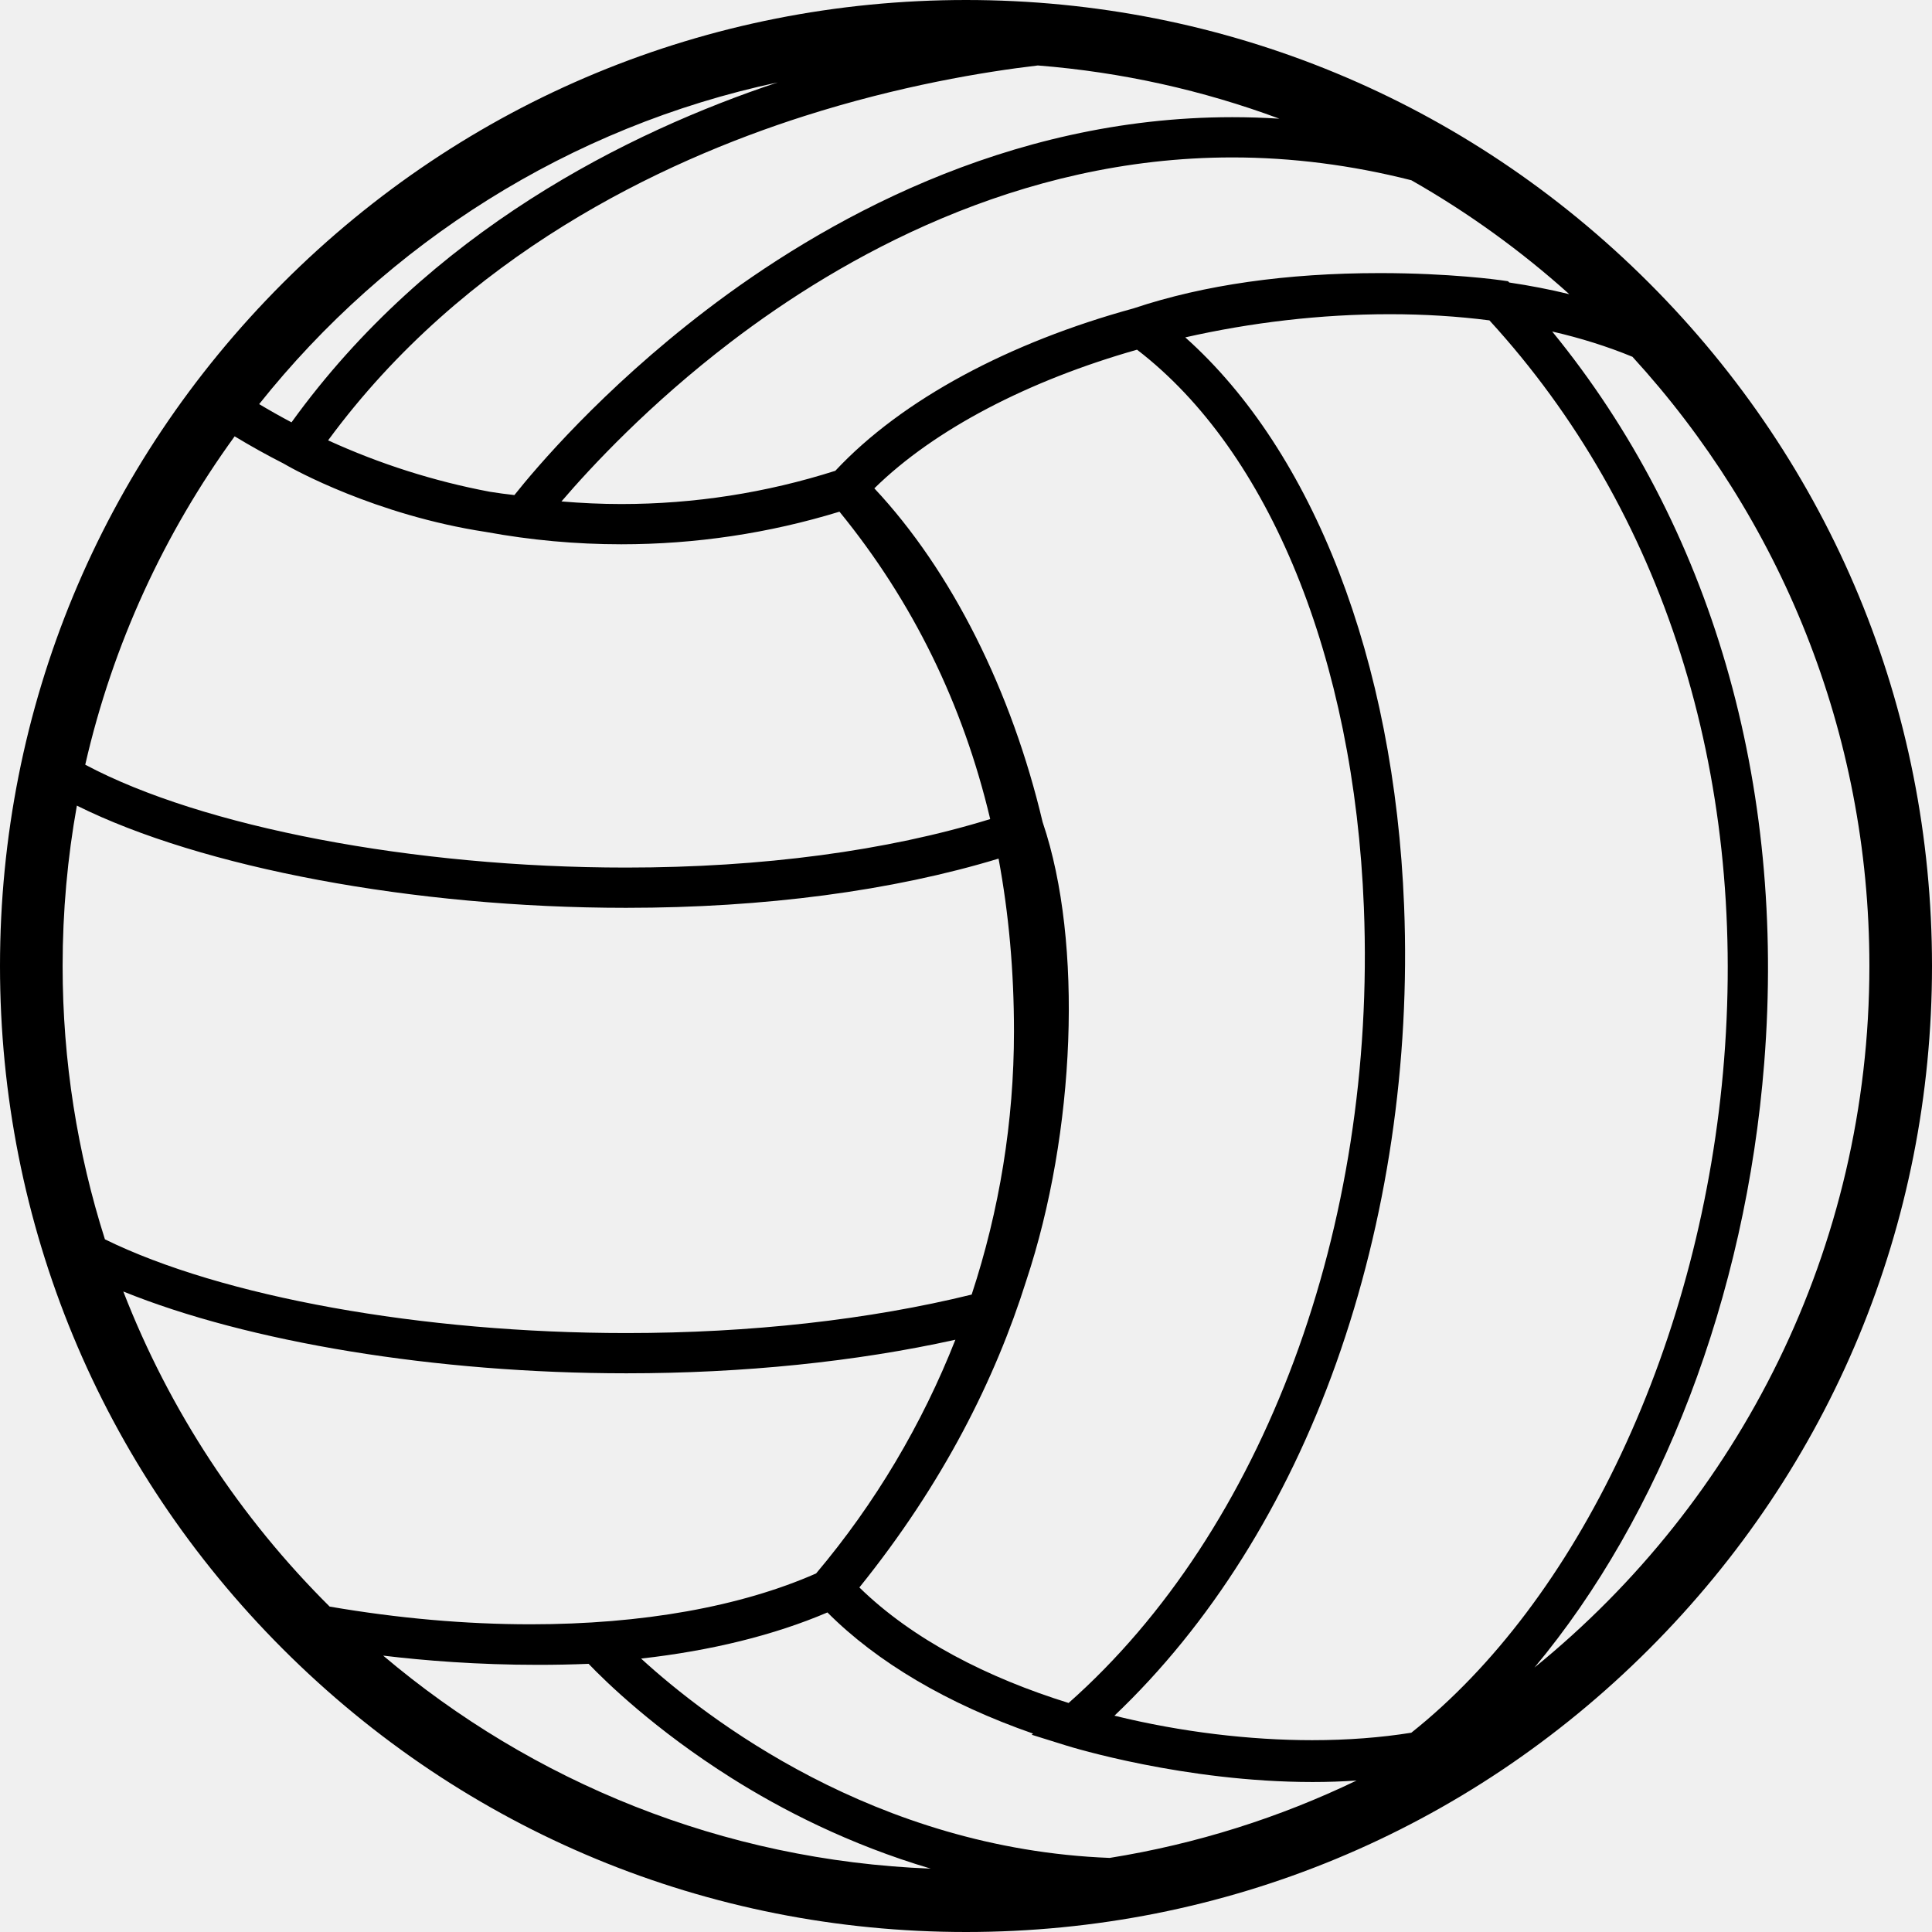
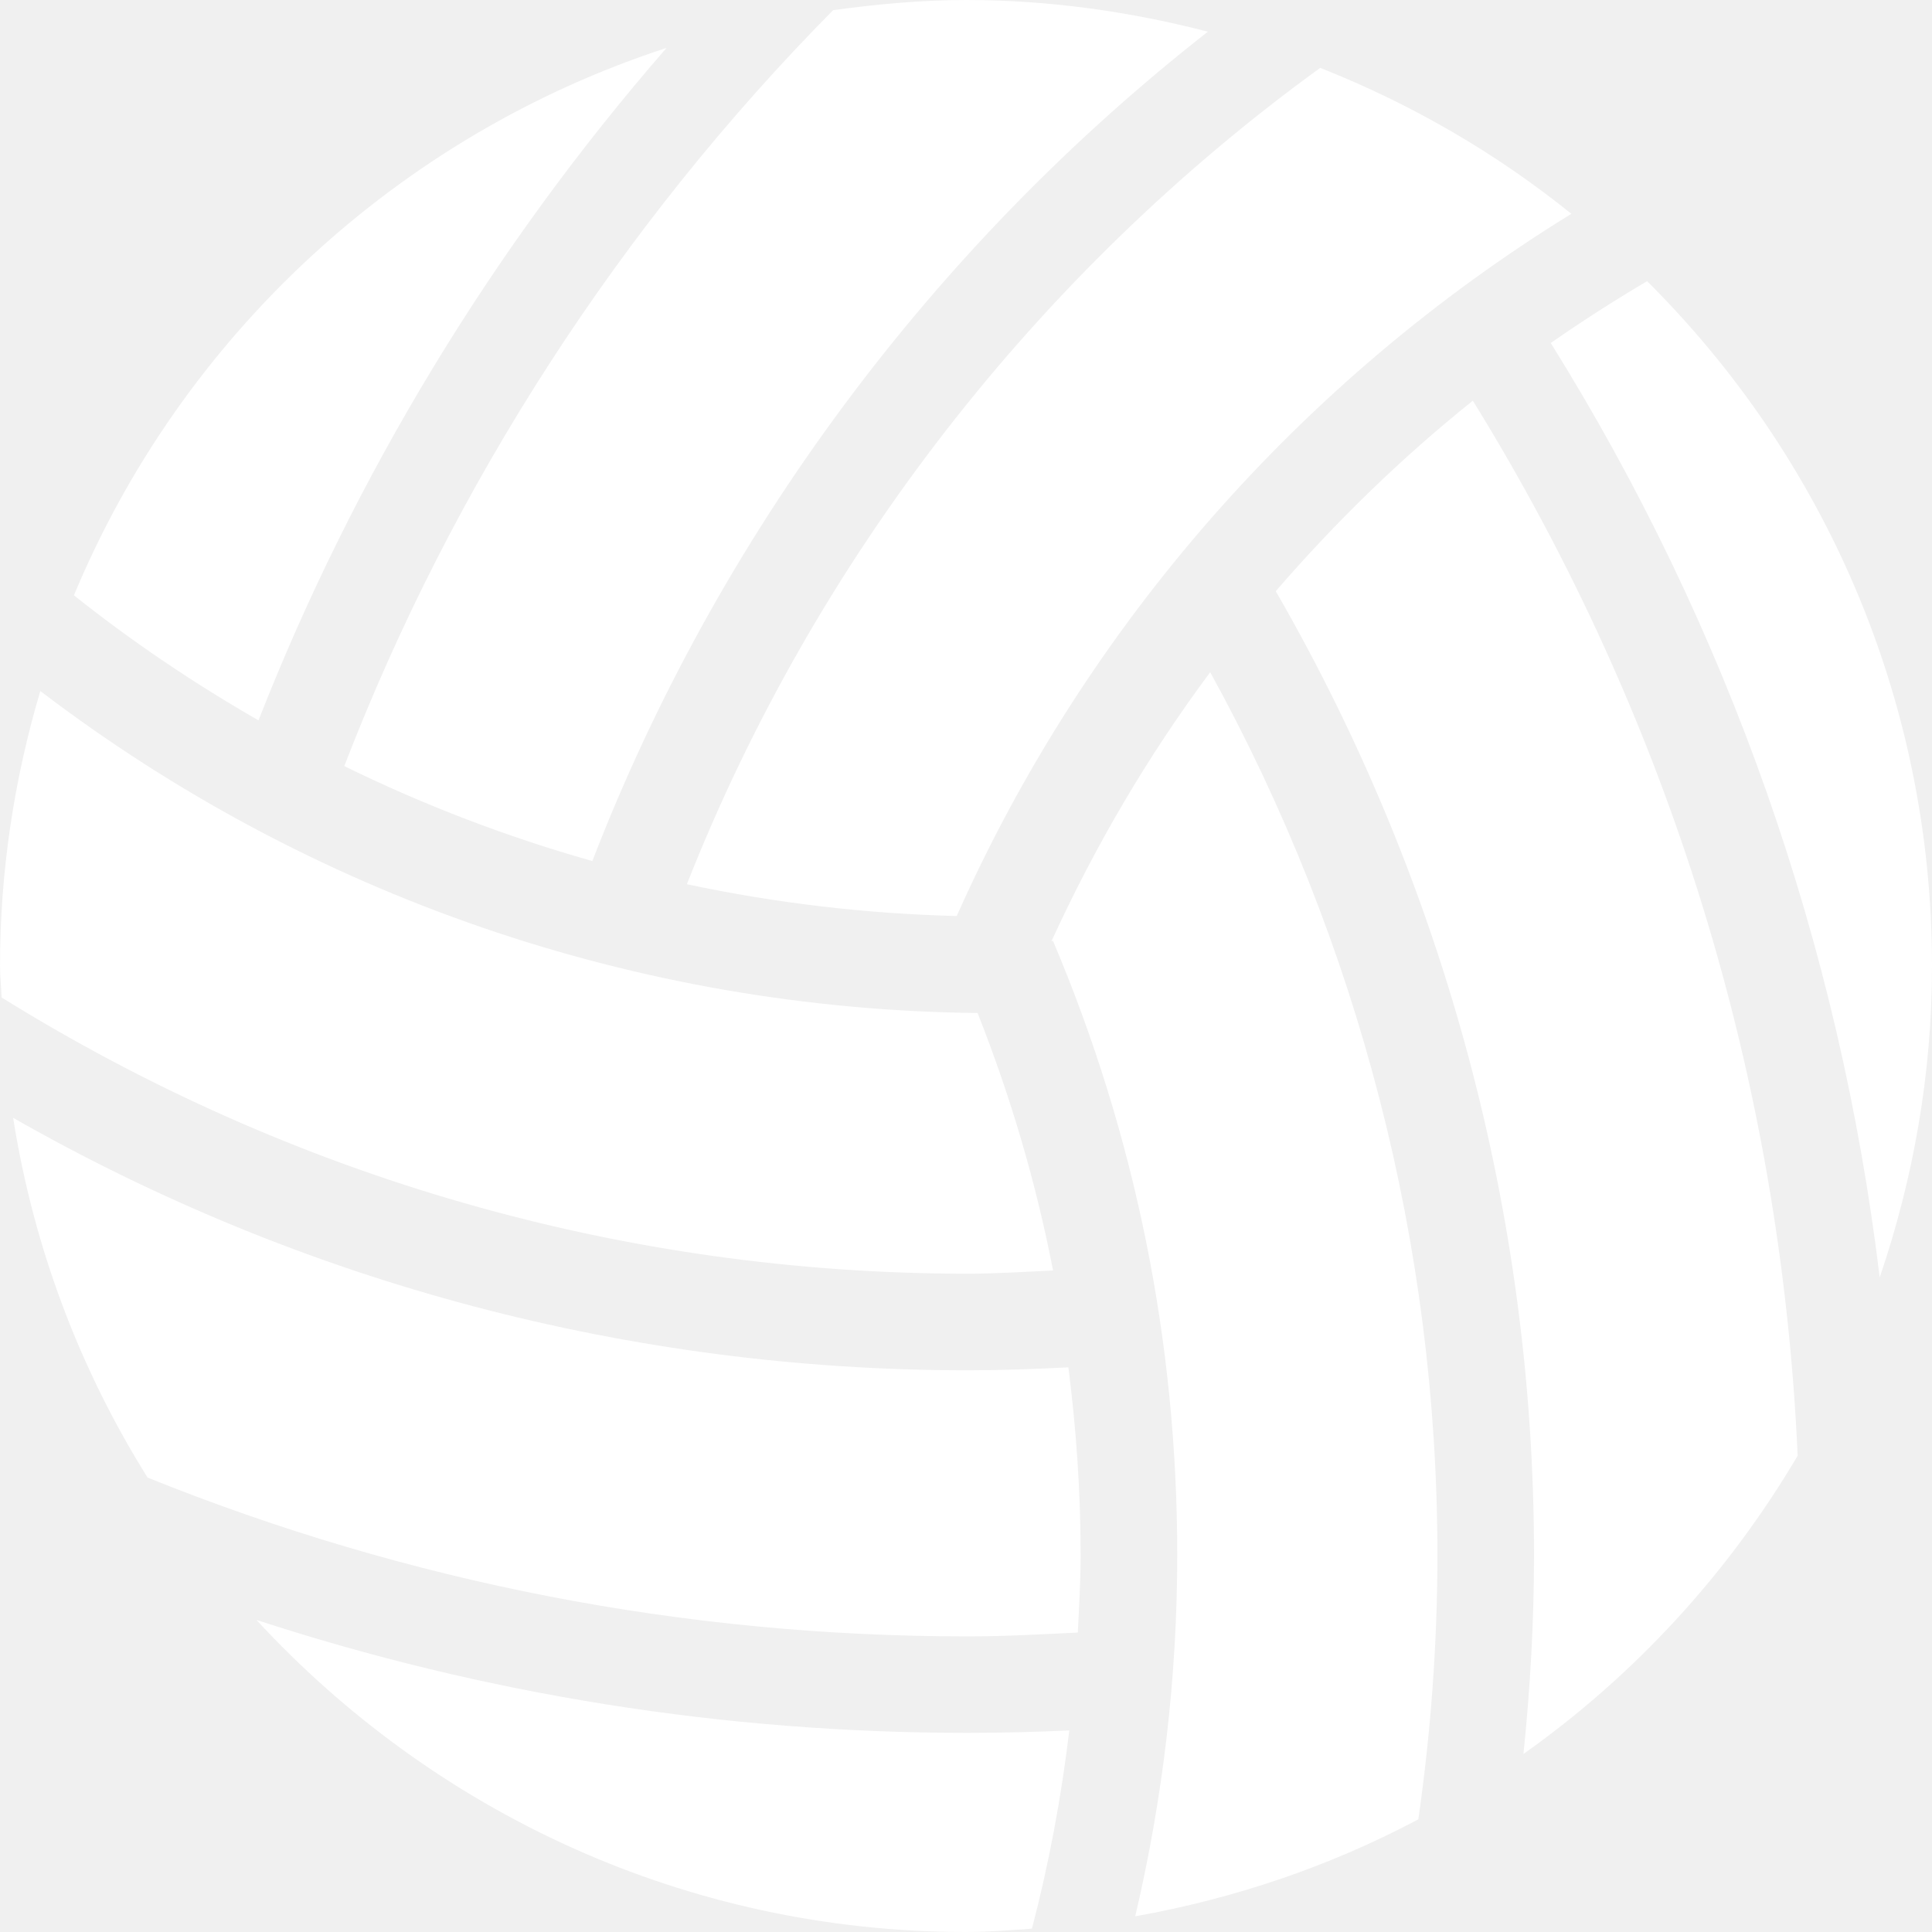
- <svg xmlns="http://www.w3.org/2000/svg" enable-background="new 0 0 633.48 633.48" height="633.48px" id="Layer_1" version="1.1" viewBox="0 0 633.48 633.48" width="633.48px" xml:space="preserve">
-   <path d="M540.711,92.771C480.887,32.946,401.344,0,316.74,0S152.596,32.946,92.771,92.771C32.947,152.596,0,232.136,0,316.74  s32.947,164.145,92.771,223.969S232.137,633.48,316.74,633.48s164.146-32.947,223.971-92.771s92.77-139.364,92.77-223.969  S600.535,152.596,540.711,92.771z M93.037,152.02l1.299,0.74c1.262,0.719,28.605,16.131,65.066,21.672  c14.525,2.661,29.344,4.035,44.314,4.034c24.336-0.001,48.379-3.599,71.535-10.691c24.004,29.416,40.52,63.142,49.422,100.792  c-33.738,10.408-74.768,15.898-119.42,15.898c-69.842,0-139.117-13.36-177.303-33.726c9.014-39.455,25.934-75.926,48.99-107.671  C82.207,146.261,87.574,149.246,93.037,152.02z M332.471,338.172c0,29.521-4.766,58.648-13.873,86.304  c-33.568,8.254-72.545,12.616-113.197,12.616c-67.178,0-132.676-11.916-171-30.733c-8.998-28.284-13.869-58.392-13.869-89.618  c0-17.942,1.605-35.516,4.676-52.587c40.773,20.315,110.369,33.51,180.047,33.51c45.441,0,87.383-5.57,122.162-16.135  C330.775,299.573,332.471,318.464,332.471,338.172z M176.428,545.882c0.002,0,0.002,0,0.004,0c5.529,0,11.086-0.111,16.564-0.331  c5.605,5.851,21.711,21.583,46.826,37.423c16.396,10.341,38.574,21.808,65.346,29.729c-68.26-2.637-130.66-28.474-179.529-69.842  C139.193,544.49,156.566,545.882,176.428,545.882z M174,532.586c-21.395,0-43.52-1.958-65.908-5.803  c-29.264-29.071-52.496-64.196-67.66-103.316C81.33,440.05,142.836,450.289,205.4,450.289c38.324,0,75.273-3.791,107.859-11.008  c-10.895,27.677-26.256,53.607-45.668,76.634C242.809,526.821,210.551,532.586,174,532.586z M336.494,419.931  c16.145-48.575,18.713-110.898,5.453-150.126l-0.082-0.242c-10.141-42.915-29.807-82.378-55.178-109.441  c19.795-19.462,50.766-35.412,86.135-45.462c43.404,33.315,71.143,101.299,74.379,182.863  c4.16,104.808-32.873,204.276-96.816,260.861c-26.389-8.201-51.018-20.688-68.605-37.877  C309.318,486.327,326.381,452.07,336.494,419.931z M455.668,103.023c11.363,0,22.293,0.688,32.695,2.021  c57.055,62.319,84.371,148.269,76.949,242.389c-3.572,45.3-15.262,90.05-33.807,129.413c-18.062,38.347-41.811,69.867-68.75,91.292  c-9.936,1.595-20.867,2.445-32.52,2.445c-20.164,0-42.752-2.598-64.828-8.029c31.266-29.712,56.295-69.452,72.762-115.735  c16.578-46.583,24.26-98.391,22.219-149.82c-3.199-80.572-29.75-148.909-71.754-186.378  C410.258,105.728,433.07,103.023,455.668,103.023z M503.133,546.77c41.389-49.544,69.281-121.503,75.338-198.298  c7.229-91.667-17.391-175.998-69.527-239.775c9.391,2.165,18.201,4.935,26.326,8.294c48.219,52.709,77.682,122.851,77.682,199.75  C612.951,409.496,570.084,492.416,503.133,546.77z M494.855,92.629l-0.389-0.416l-2.305-0.327  c-0.674-0.096-16.754-2.342-39.703-2.342c-30.576,0-57.67,3.863-80.529,11.483l-0.285,0.095  c-40.633,11.127-75.895,29.839-97.754,53.244c-22.674,7.228-46.271,10.901-70.174,10.902c-6.576,0-13.117-0.309-19.619-0.855  c9.662-11.286,28.801-31.88,55.518-52.28c36.154-27.606,94.031-60.515,164.436-60.515c19.482,0,39.164,2.521,58.713,7.484  c18.607,10.588,35.963,23.134,51.785,37.355C508.221,94.911,501.641,93.64,494.855,92.629z M340.291,21.466  c27.631,2.184,54.203,8.177,79.197,17.45c-5.154-0.329-10.303-0.495-15.438-0.495c-74.246,0-134.932,34.515-172.768,63.47  c-34.035,26.046-55.762,51.815-62.619,60.437c-2.74-0.294-5.424-0.671-8.074-1.09c-18.293-3.45-36.064-9.112-53.004-16.851  c44.705-60.818,109.162-91.349,156.119-106.324C294.959,28.094,322.697,23.534,340.291,21.466z M363.857,609.188  c-77.076-2.977-132.459-45.965-153.652-65.362c22.965-2.577,43.641-7.681,61.098-15.125c16.293,16.352,39.447,29.994,67.424,39.722  l-0.447,0.383l11.416,3.561c1.561,0.487,38.73,11.932,80.668,11.935c0.002,0,0.006,0,0.01,0c4.934,0,9.746-0.164,14.424-0.486  C419.582,595.952,392.393,604.607,363.857,609.188z M255,27.021C206.043,43.312,140.93,75.628,95.582,138.48  c-3.582-1.895-7.117-3.888-10.609-5.976C127.023,79.715,186.691,41.562,255,27.021z" />
+ <svg xmlns="http://www.w3.org/2000/svg" xmlns:xlink="http://www.w3.org/1999/xlink" width="15px" height="15px" viewBox="0 0 15 15" version="1.1">
+   <defs>
+     <polygon id="path-1" points="8.33333333e-05 -8.33333333e-05 15 -8.33333333e-05 15 15 8.33333333e-05 15" />
+   </defs>
+   <g id="Volleyball-icon" stroke="none" stroke-width="1" fill="none" fill-rule="evenodd">
+     <rect id="Bound" x="0" y="0" width="15" height="15" />
+     <g>
+       <mask id="mask-2" fill="white">
+         <use xlink:href="#path-1" />
+       </mask>
+       <g id="Clip-2" />
+       <path d="M5.175,0.372 C3.092,1.051 1.409,2.615 0.574,4.622 C1.028,4.984 1.508,5.306 2.007,5.593 C2.751,3.693 3.829,1.918 5.175,0.372 M9.905,4.59 C11.214,6.859 11.91,9.438 11.91,12.073 C11.91,12.59 11.881,13.106 11.828,13.618 C12.692,13.006 13.417,12.217 13.957,11.302 C13.827,8.388 12.964,5.583 11.435,3.111 C10.879,3.556 10.369,4.053 9.905,4.59 M4.599,6.685 C5.572,4.163 7.242,1.918 9.378,0.246 C8.777,0.091 8.15,-0 7.5,-0 C7.149,-0 6.806,0.033 6.468,0.079 C4.816,1.751 3.514,3.766 2.673,5.948 C3.291,6.251 3.936,6.498 4.599,6.685 M1.991,12.577 C3.362,14.063 5.319,15 7.5,15 C7.673,15 7.842,14.986 8.012,14.974 C8.144,14.469 8.24,13.955 8.302,13.435 C8.04,13.447 7.777,13.454 7.515,13.454 C5.618,13.454 3.767,13.157 1.991,12.577 M8.176,9.864 C8.044,9.183 7.847,8.515 7.59,7.865 C4.95,7.837 2.401,6.957 0.313,5.365 C0.112,6.042 8.33333333e-05,6.758 8.33333333e-05,7.5 C8.33333333e-05,7.583 0.01,7.663 0.012,7.744 C2.264,9.143 4.842,9.889 7.515,9.889 C7.736,9.889 7.955,9.874 8.176,9.864 M8.163,7.309 L8.175,7.304 C8.815,8.815 9.14,10.42 9.14,12.073 C9.14,13.023 9.029,13.962 8.814,14.878 C9.595,14.739 10.335,14.485 11.012,14.125 C11.109,13.448 11.16,12.761 11.16,12.073 C11.16,9.668 10.547,7.311 9.396,5.219 C8.913,5.867 8.502,6.568 8.163,7.309 M12.788,2.183 C12.532,2.334 12.283,2.494 12.04,2.663 C13.418,4.874 14.283,7.341 14.594,9.918 C14.853,9.158 15,8.347 15,7.5 C15,5.421 14.154,3.541 12.788,2.183 M7.515,10.639 C4.893,10.639 2.354,9.963 0.102,8.679 C0.262,9.692 0.623,10.637 1.146,11.472 C3.17,12.287 5.31,12.705 7.515,12.705 C7.799,12.705 8.083,12.689 8.368,12.675 C8.378,12.475 8.39,12.275 8.39,12.073 C8.39,11.582 8.356,11.096 8.295,10.616 C8.035,10.629 7.774,10.639 7.515,10.639 M10.25,0.527 C10.959,0.807 11.616,1.189 12.2,1.66 C10.1,2.953 8.431,4.857 7.428,7.112 C6.719,7.094 6.018,7.011 5.333,6.865 C6.325,4.347 8.05,2.123 10.25,0.527" id="Fill-1" fill="#FFFFFF" mask="url(#mask-2)" />
+     </g>
+   </g>
</svg>
